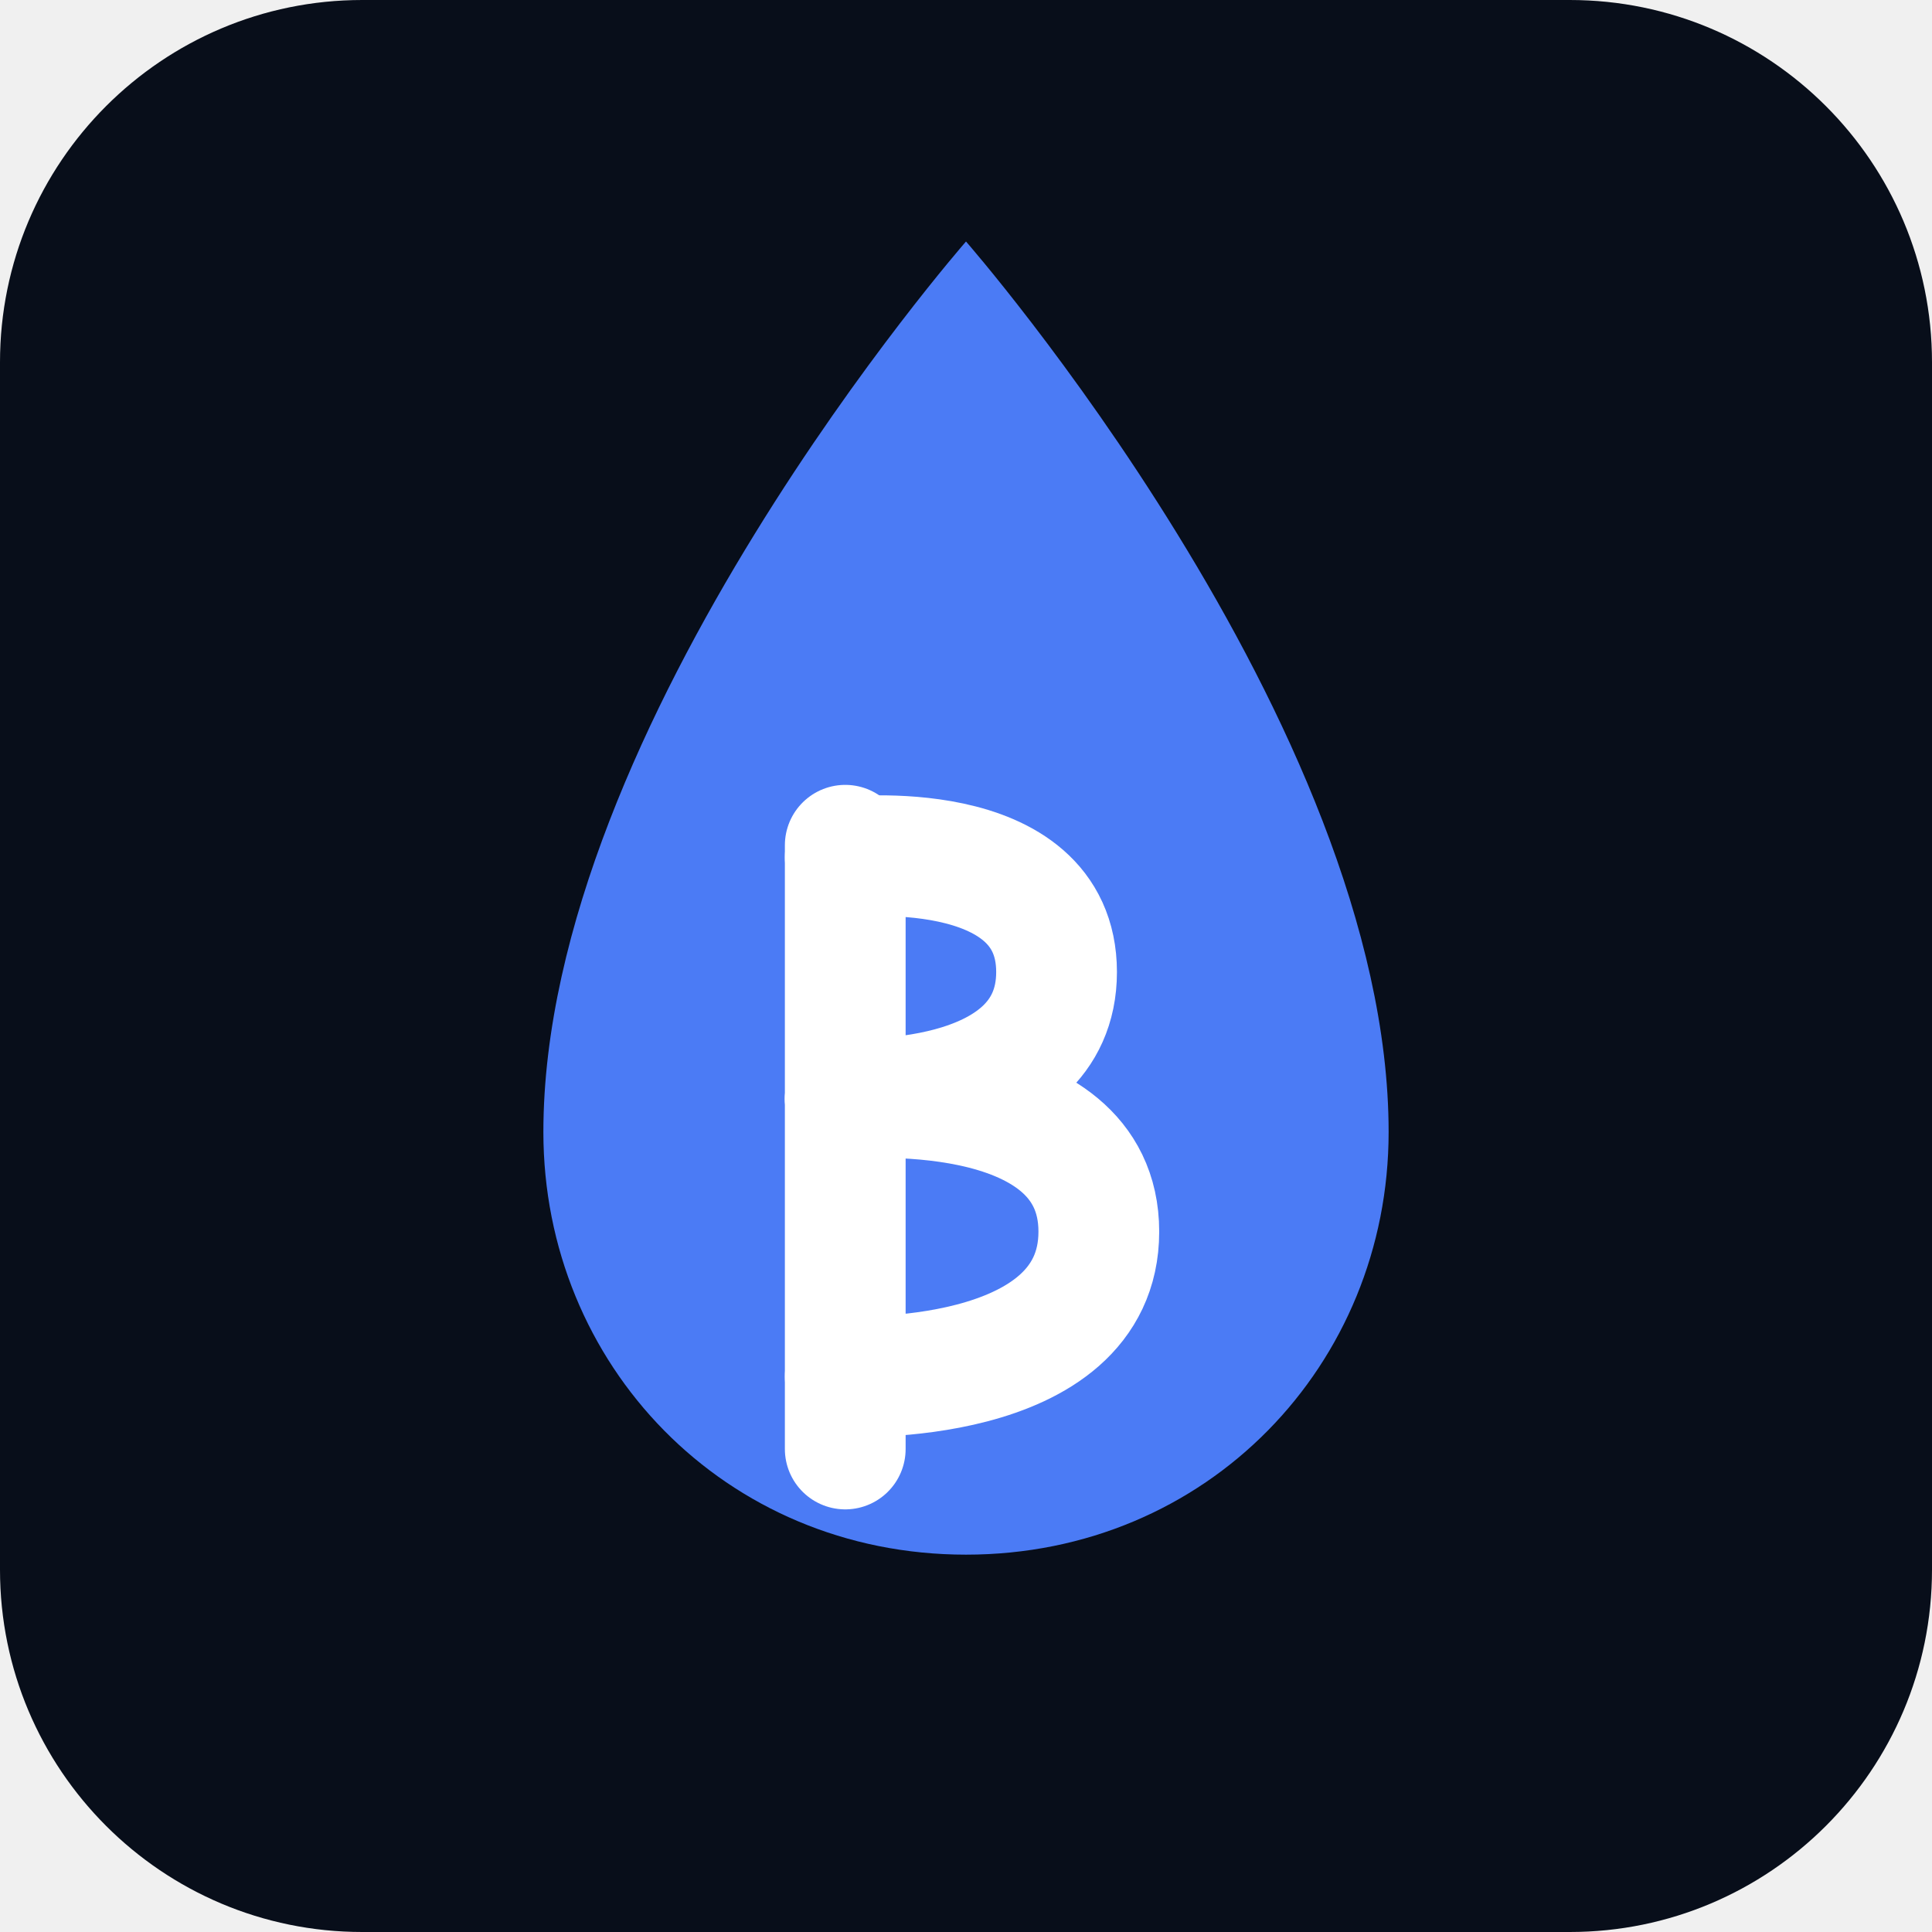
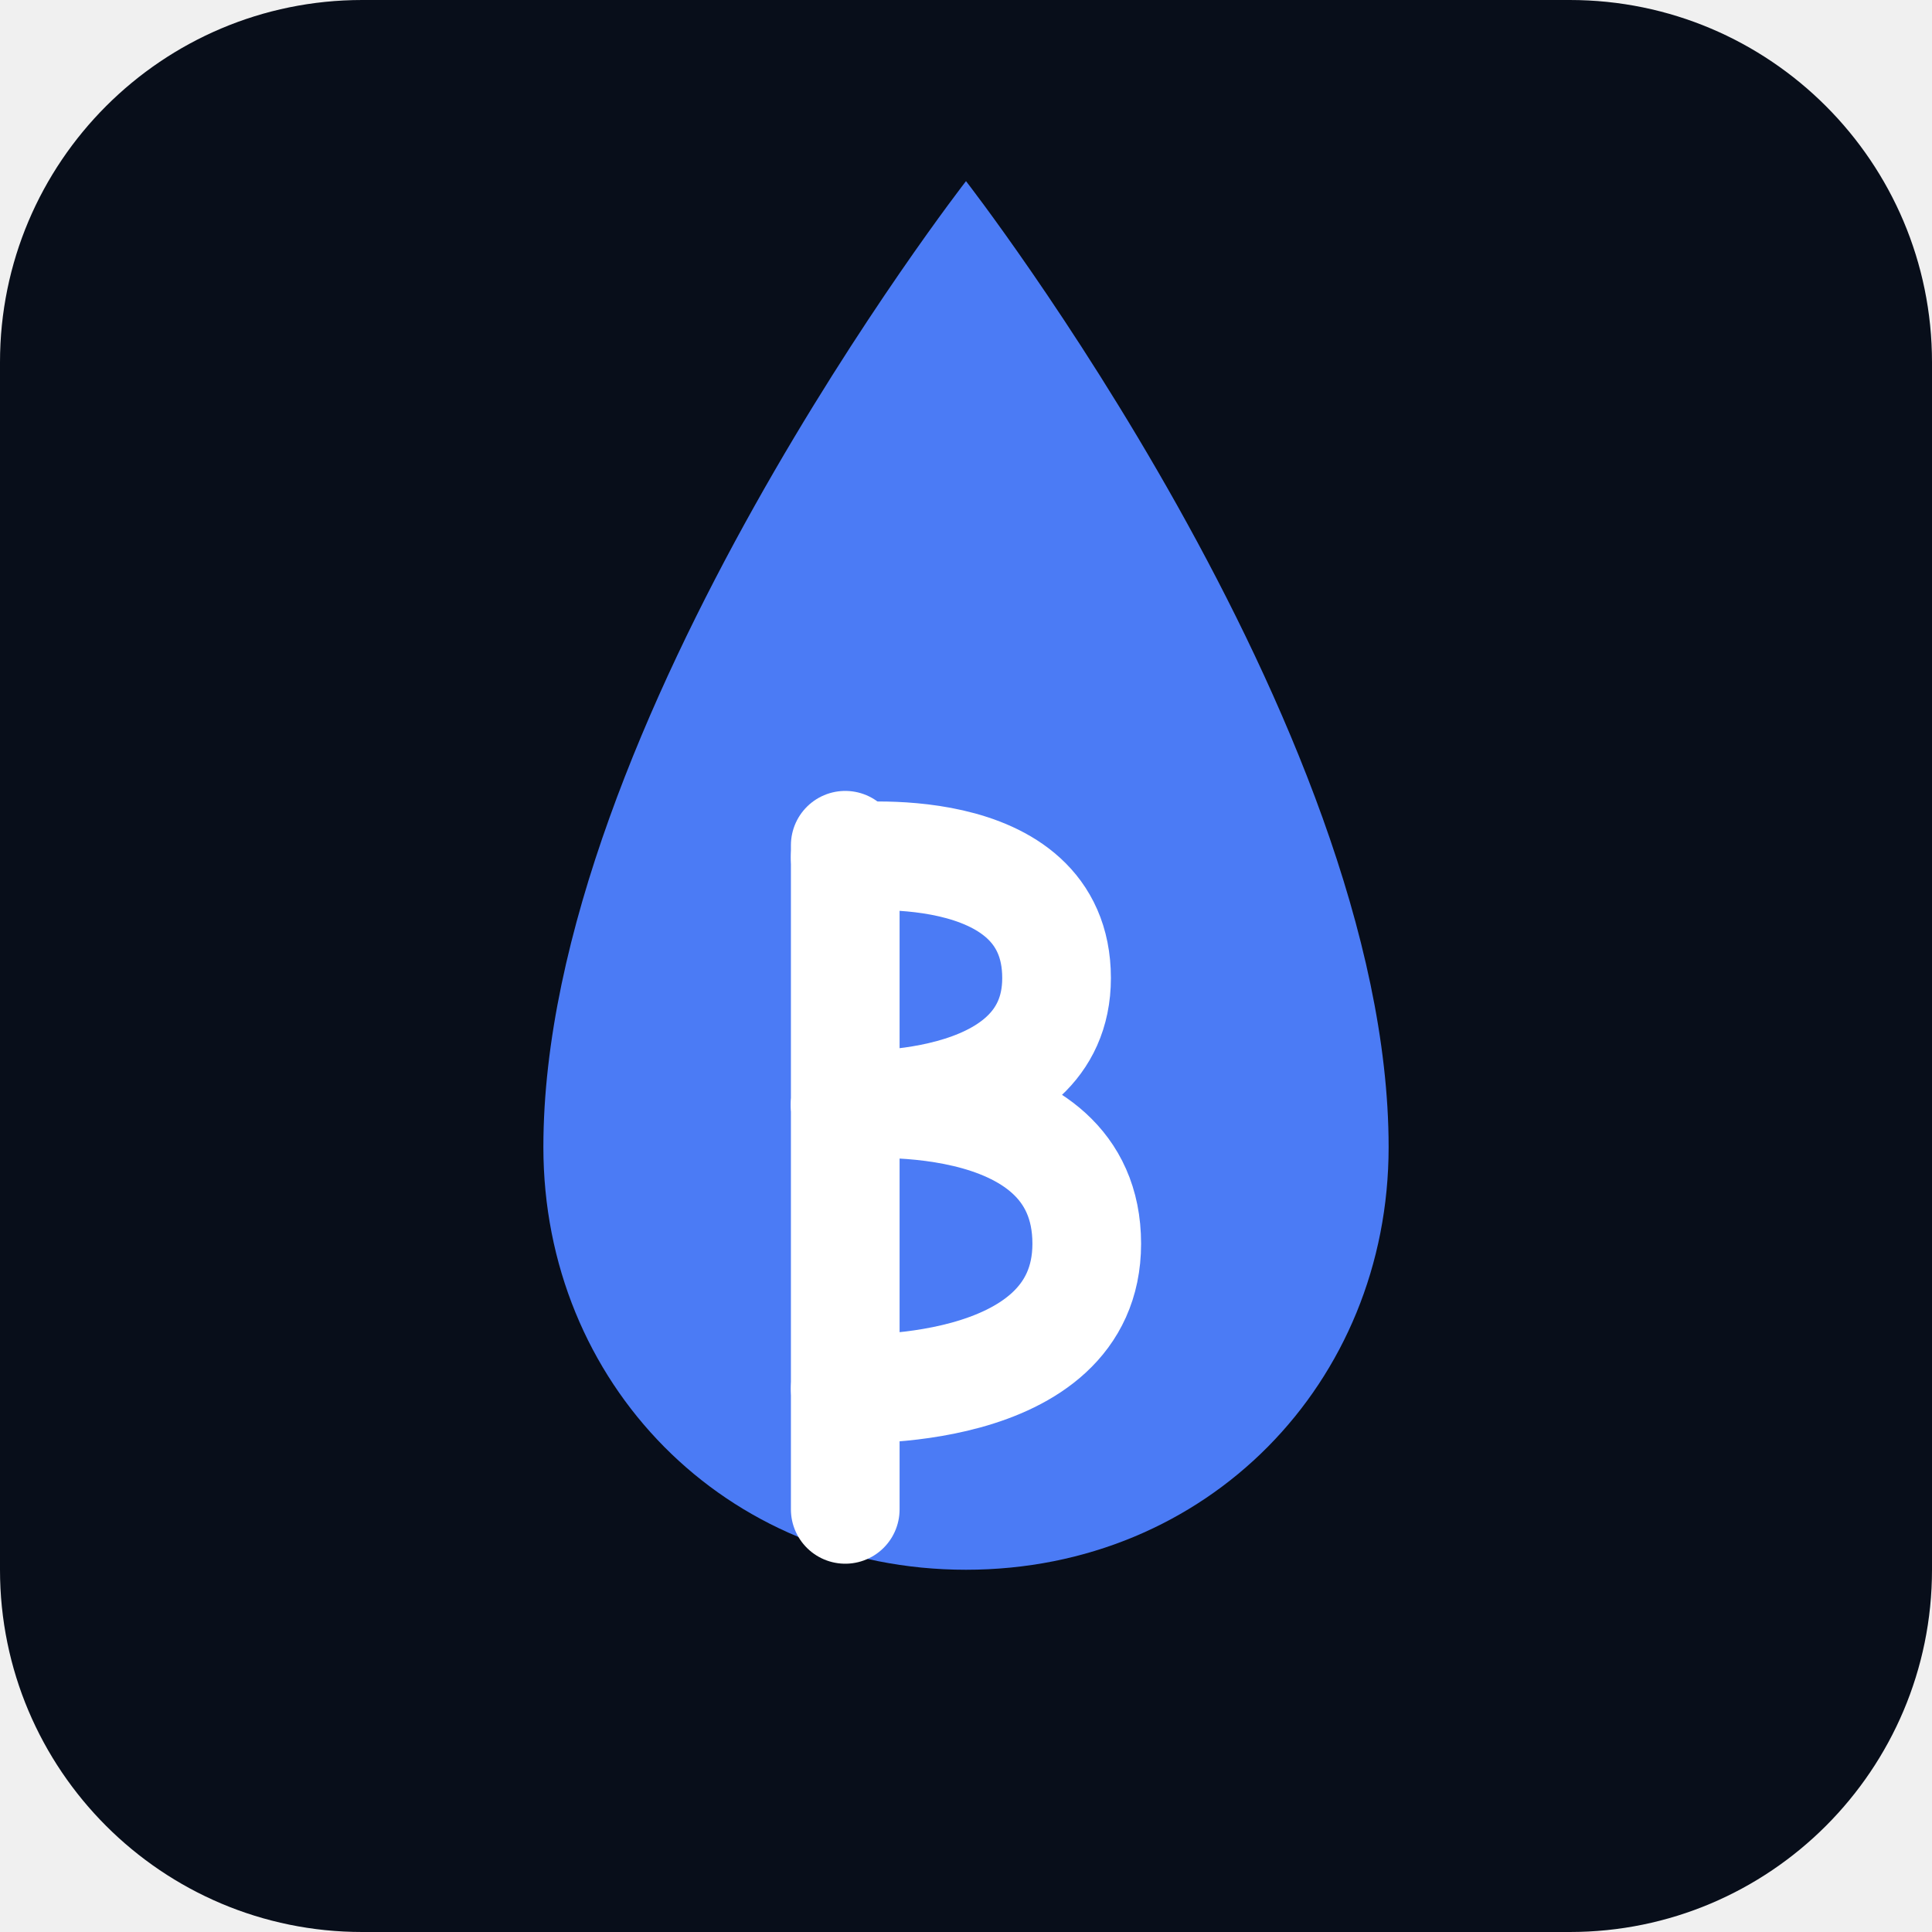
<svg xmlns="http://www.w3.org/2000/svg" viewBox="0 0 32 32">
  <rect width="32" height="32" rx="6" fill="#080E1A" />
-   <path d="M16 4C16 4 23 12 23 18.75C23 22.6 20 25.75 16 25.75C12 25.75 9 22.6 9 18.75C9 12 16 4 16 4Z" fill="#4B7BF5" />
-   <path d="M14 14V24" stroke="#fff" stroke-width="2" stroke-linecap="round" />
-   <path d="M14 14.2C14 14.2 17.5 13.8 17.5 16.1C17.5 18.4 14 18.2 14 18.2" stroke="#fff" stroke-width="2" stroke-linecap="round" stroke-linejoin="round" fill="none" />
-   <path d="M14 18.2C14 18.2 18.2 17.8 18.2 20.4C18.2 23 14 22.8 14 22.8" stroke="#fff" stroke-width="2" stroke-linecap="round" stroke-linejoin="round" fill="none" />
+   <path d="M16 3C16 3 23 12 23 19C23 22.9 20 26 16 26C12 26 9 22.9 9 19C9 12 16 3 16 3Z" fill="#4B7BF5" />
+   <path d="M14 14V25" stroke="#fff" stroke-width="1.8" stroke-linecap="round" />
+   <path d="M14 14.2C14 14.2 17.5 13.8 17.5 16.2C17.5 18.5 14 18.3 14 18.3" stroke="#fff" stroke-width="1.8" stroke-linecap="round" stroke-linejoin="round" fill="none" />
+   <path d="M14 18.3C14 18.3 18 17.9 18 20.6C18 23.2 14 23 14 23" stroke="#fff" stroke-width="1.8" stroke-linecap="round" stroke-linejoin="round" fill="none" />
</svg>
